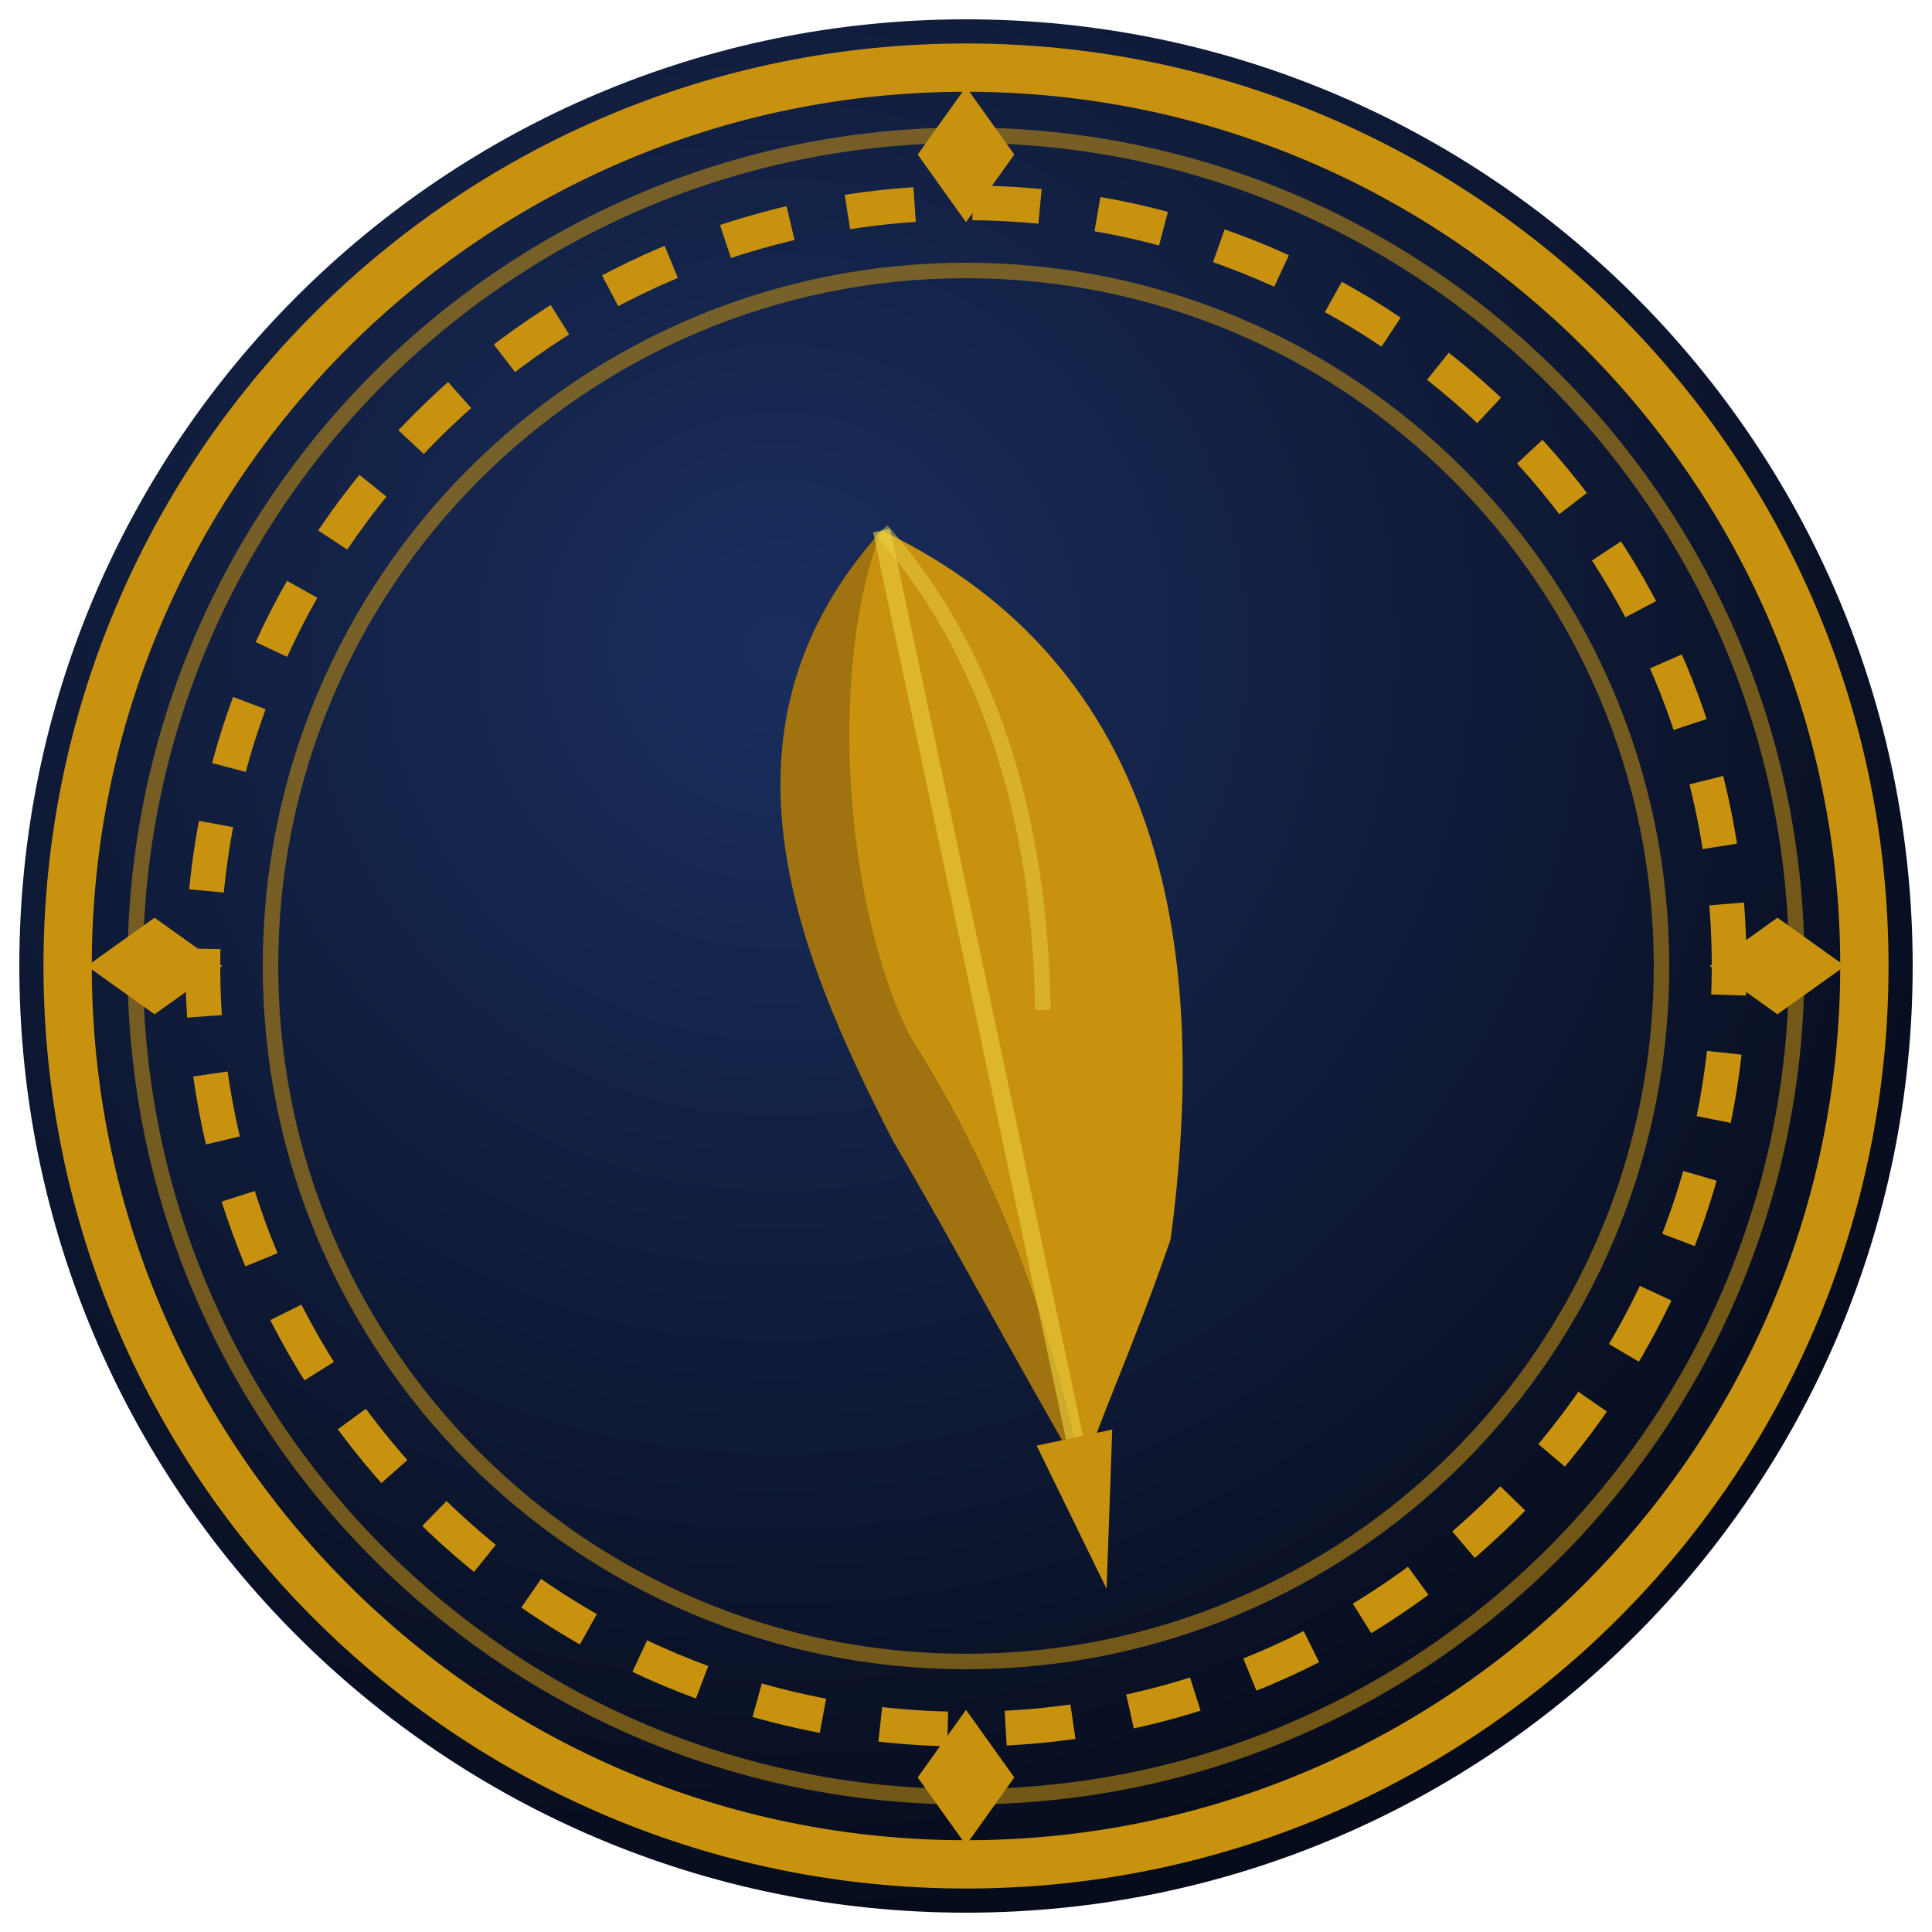
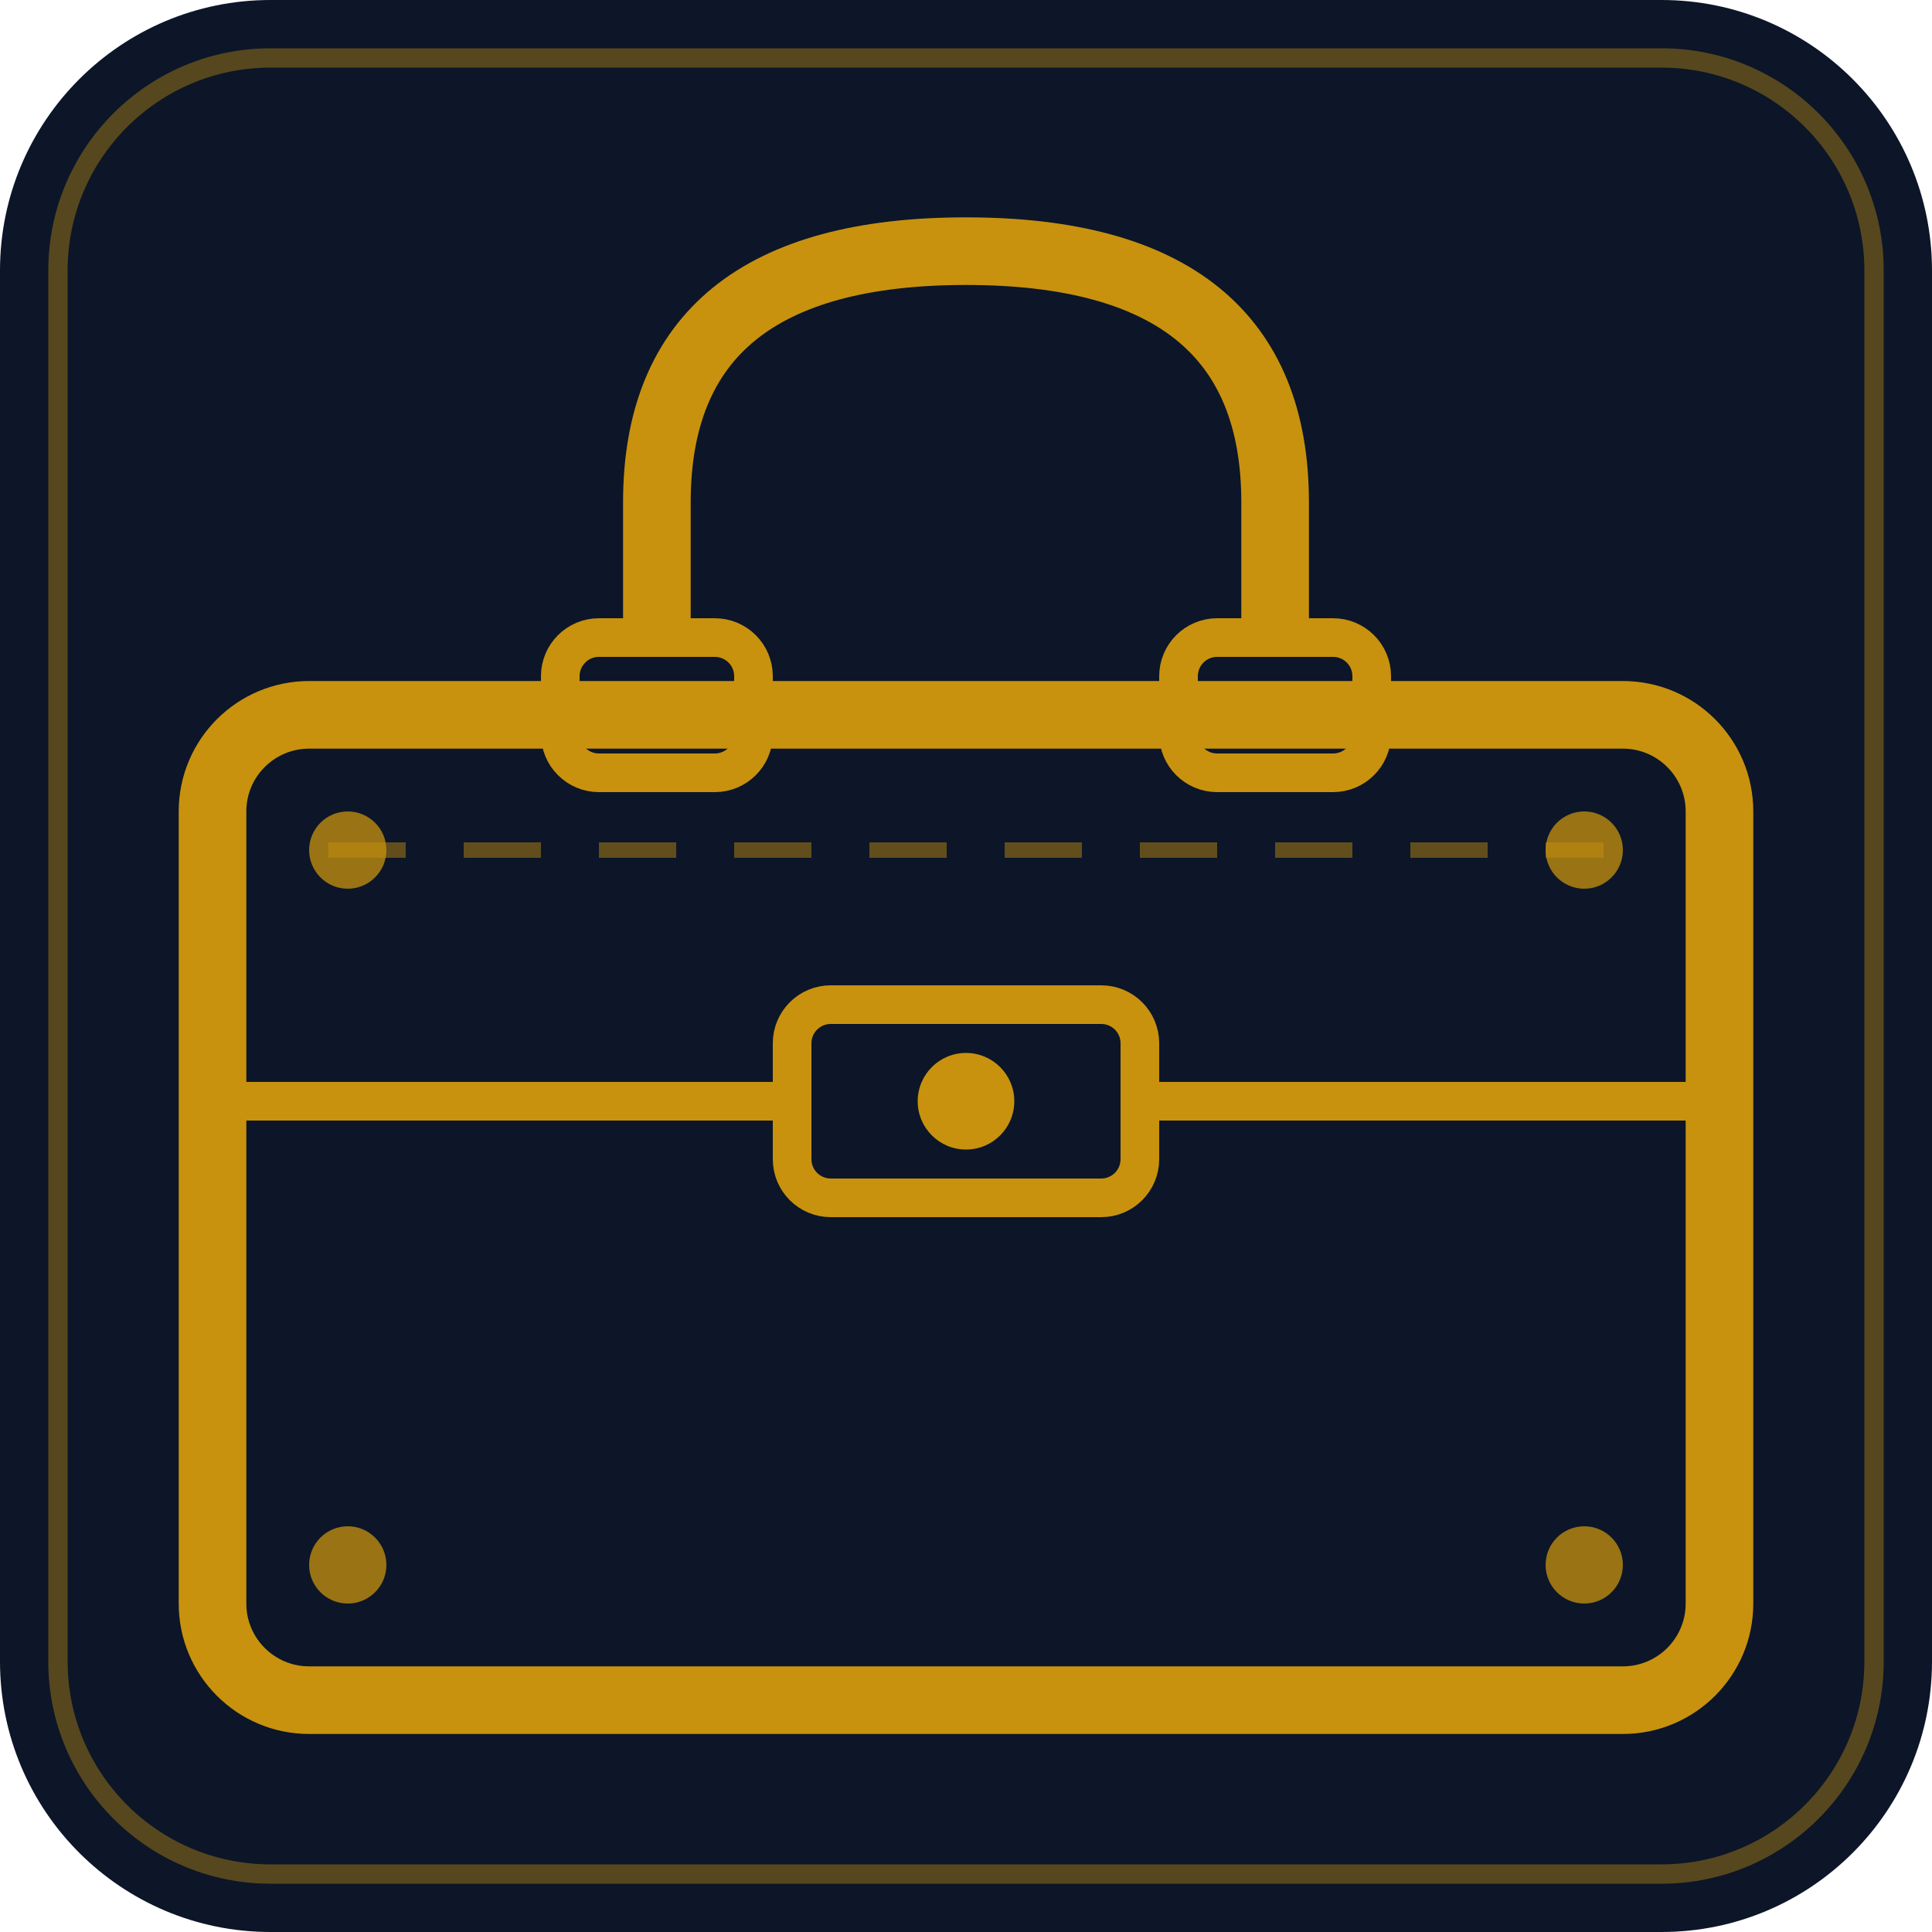
<svg xmlns="http://www.w3.org/2000/svg" viewBox="0 0 100 100">
-   <defs>
-     <radialGradient id="seal-bg" cx="40%" cy="33%" r="68%">
-       <stop offset="0%" stop-color="#1a2e5e" />
-       <stop offset="100%" stop-color="#070c1c" />
-     </radialGradient>
-   </defs>
-   <circle cx="50" cy="50" r="49" fill="url(#seal-bg)" />
-   <circle cx="50" cy="50" r="46.5" fill="none" stroke="#c8920e" stroke-width="2.5" />
-   <circle cx="50" cy="50" r="43" fill="none" stroke="#c8920e" stroke-width="0.8" opacity="0.55" />
-   <circle cx="50" cy="50" r="39.5" fill="none" stroke="#c8920e" stroke-width="1.8" stroke-dasharray="3.5 3" stroke-dashoffset="2" />
-   <circle cx="50" cy="50" r="36" fill="none" stroke="#c8920e" stroke-width="0.8" opacity="0.55" />
-   <polygon points="50,4.5  52.5,8  50,11.5  47.5,8" fill="#c8920e" />
-   <polygon points="50,88.5 52.5,92 50,95.5  47.5,92" fill="#c8920e" />
-   <polygon points="4.5,50  8,52.5  11.5,50  8,47.5" fill="#c8920e" />
-   <polygon points="88.5,50 92,52.5 95.5,50  92,47.5" fill="#c8920e" />
-   <g transform="translate(50,48) rotate(-12)">
-     <path d="M0,-21 C13,-11 12,4 7,18 C4,23 1,27 0,29              C0,21 -1,13 -4,5 C-7,-7 -3,-17 0,-21Z" fill="#c8920e" />
-     <path d="M0,-21 C-11,-13 -9,-1 -6,10 C-4,16 -2,23 0,29              C0,21 -1,13 -4,5 C-6,-3 -4,-15 0,-21Z" fill="#a07210" />
-     <line x1="0" y1="-21" x2="0" y2="29" stroke="#e8ca3a" stroke-width="0.9" opacity="0.65" />
-     <path d="M-2,27 L0,35 L2,27 Z" fill="#c8920e" />
-     <path d="M0,-21 C4,-14 5,-5 3,5" stroke="#edd84a" stroke-width="0.8" fill="none" opacity="0.45" />
-     <path d="M5,-6 C9,-4 10,0" stroke="#d8a820" stroke-width="0.55" fill="none" opacity="0.4" />
-     <path d="M7,4  C10,6 10,11" stroke="#d8a820" stroke-width="0.55" fill="none" opacity="0.4" />
-     <path d="M5,14 C8,16 7,20" stroke="#d8a820" stroke-width="0.55" fill="none" opacity="0.4" />
-     <path d="M-5,-6 C-9,-4 -10,0" stroke="#d8a820" stroke-width="0.55" fill="none" opacity="0.4" />
-     <path d="M-6,4  C-9,6  -9,11" stroke="#d8a820" stroke-width="0.55" fill="none" opacity="0.4" />
-     <path d="M-5,14 C-7,16 -6,20" stroke="#d8a820" stroke-width="0.55" fill="none" opacity="0.4" />
-   </g>
+   <rect width="100" height="100" rx="14" fill="#0c1628" />
+   <rect x="3" y="3" width="94" height="94" rx="11" fill="none" stroke="#c8920e" stroke-width="1" opacity="0.4" />
+   <path d="M34,37 L34,26 Q34,13 50,13 Q66,13 66,26 L66,37" fill="none" stroke="#c8920e" stroke-width="3.5" stroke-linecap="round" />
+   <rect x="29" y="33" width="10" height="7" rx="2" fill="#0c1628" stroke="#c8920e" stroke-width="2" />
+   <rect x="61" y="33" width="10" height="7" rx="2" fill="#0c1628" stroke="#c8920e" stroke-width="2" />
+   <rect x="11" y="37" width="78" height="51" rx="5" fill="none" stroke="#c8920e" stroke-width="3.5" />
+   <line x1="11" y1="57" x2="89" y2="57" stroke="#c8920e" stroke-width="2" />
+   <line x1="17" y1="44" x2="83" y2="44" stroke="#c8920e" stroke-width="0.8" stroke-dasharray="4 3" opacity="0.45" />
+   <rect x="41" y="52" width="18" height="10" rx="2" fill="#0c1628" stroke="#c8920e" stroke-width="2" />
+   <circle cx="50" cy="57" r="2.5" fill="#c8920e" />
+   <circle cx="18" cy="44" r="2" fill="#c8920e" opacity="0.75" />
+   <circle cx="82" cy="44" r="2" fill="#c8920e" opacity="0.75" />
+   <circle cx="18" cy="81" r="2" fill="#c8920e" opacity="0.75" />
+   <circle cx="82" cy="81" r="2" fill="#c8920e" opacity="0.75" />
</svg>
